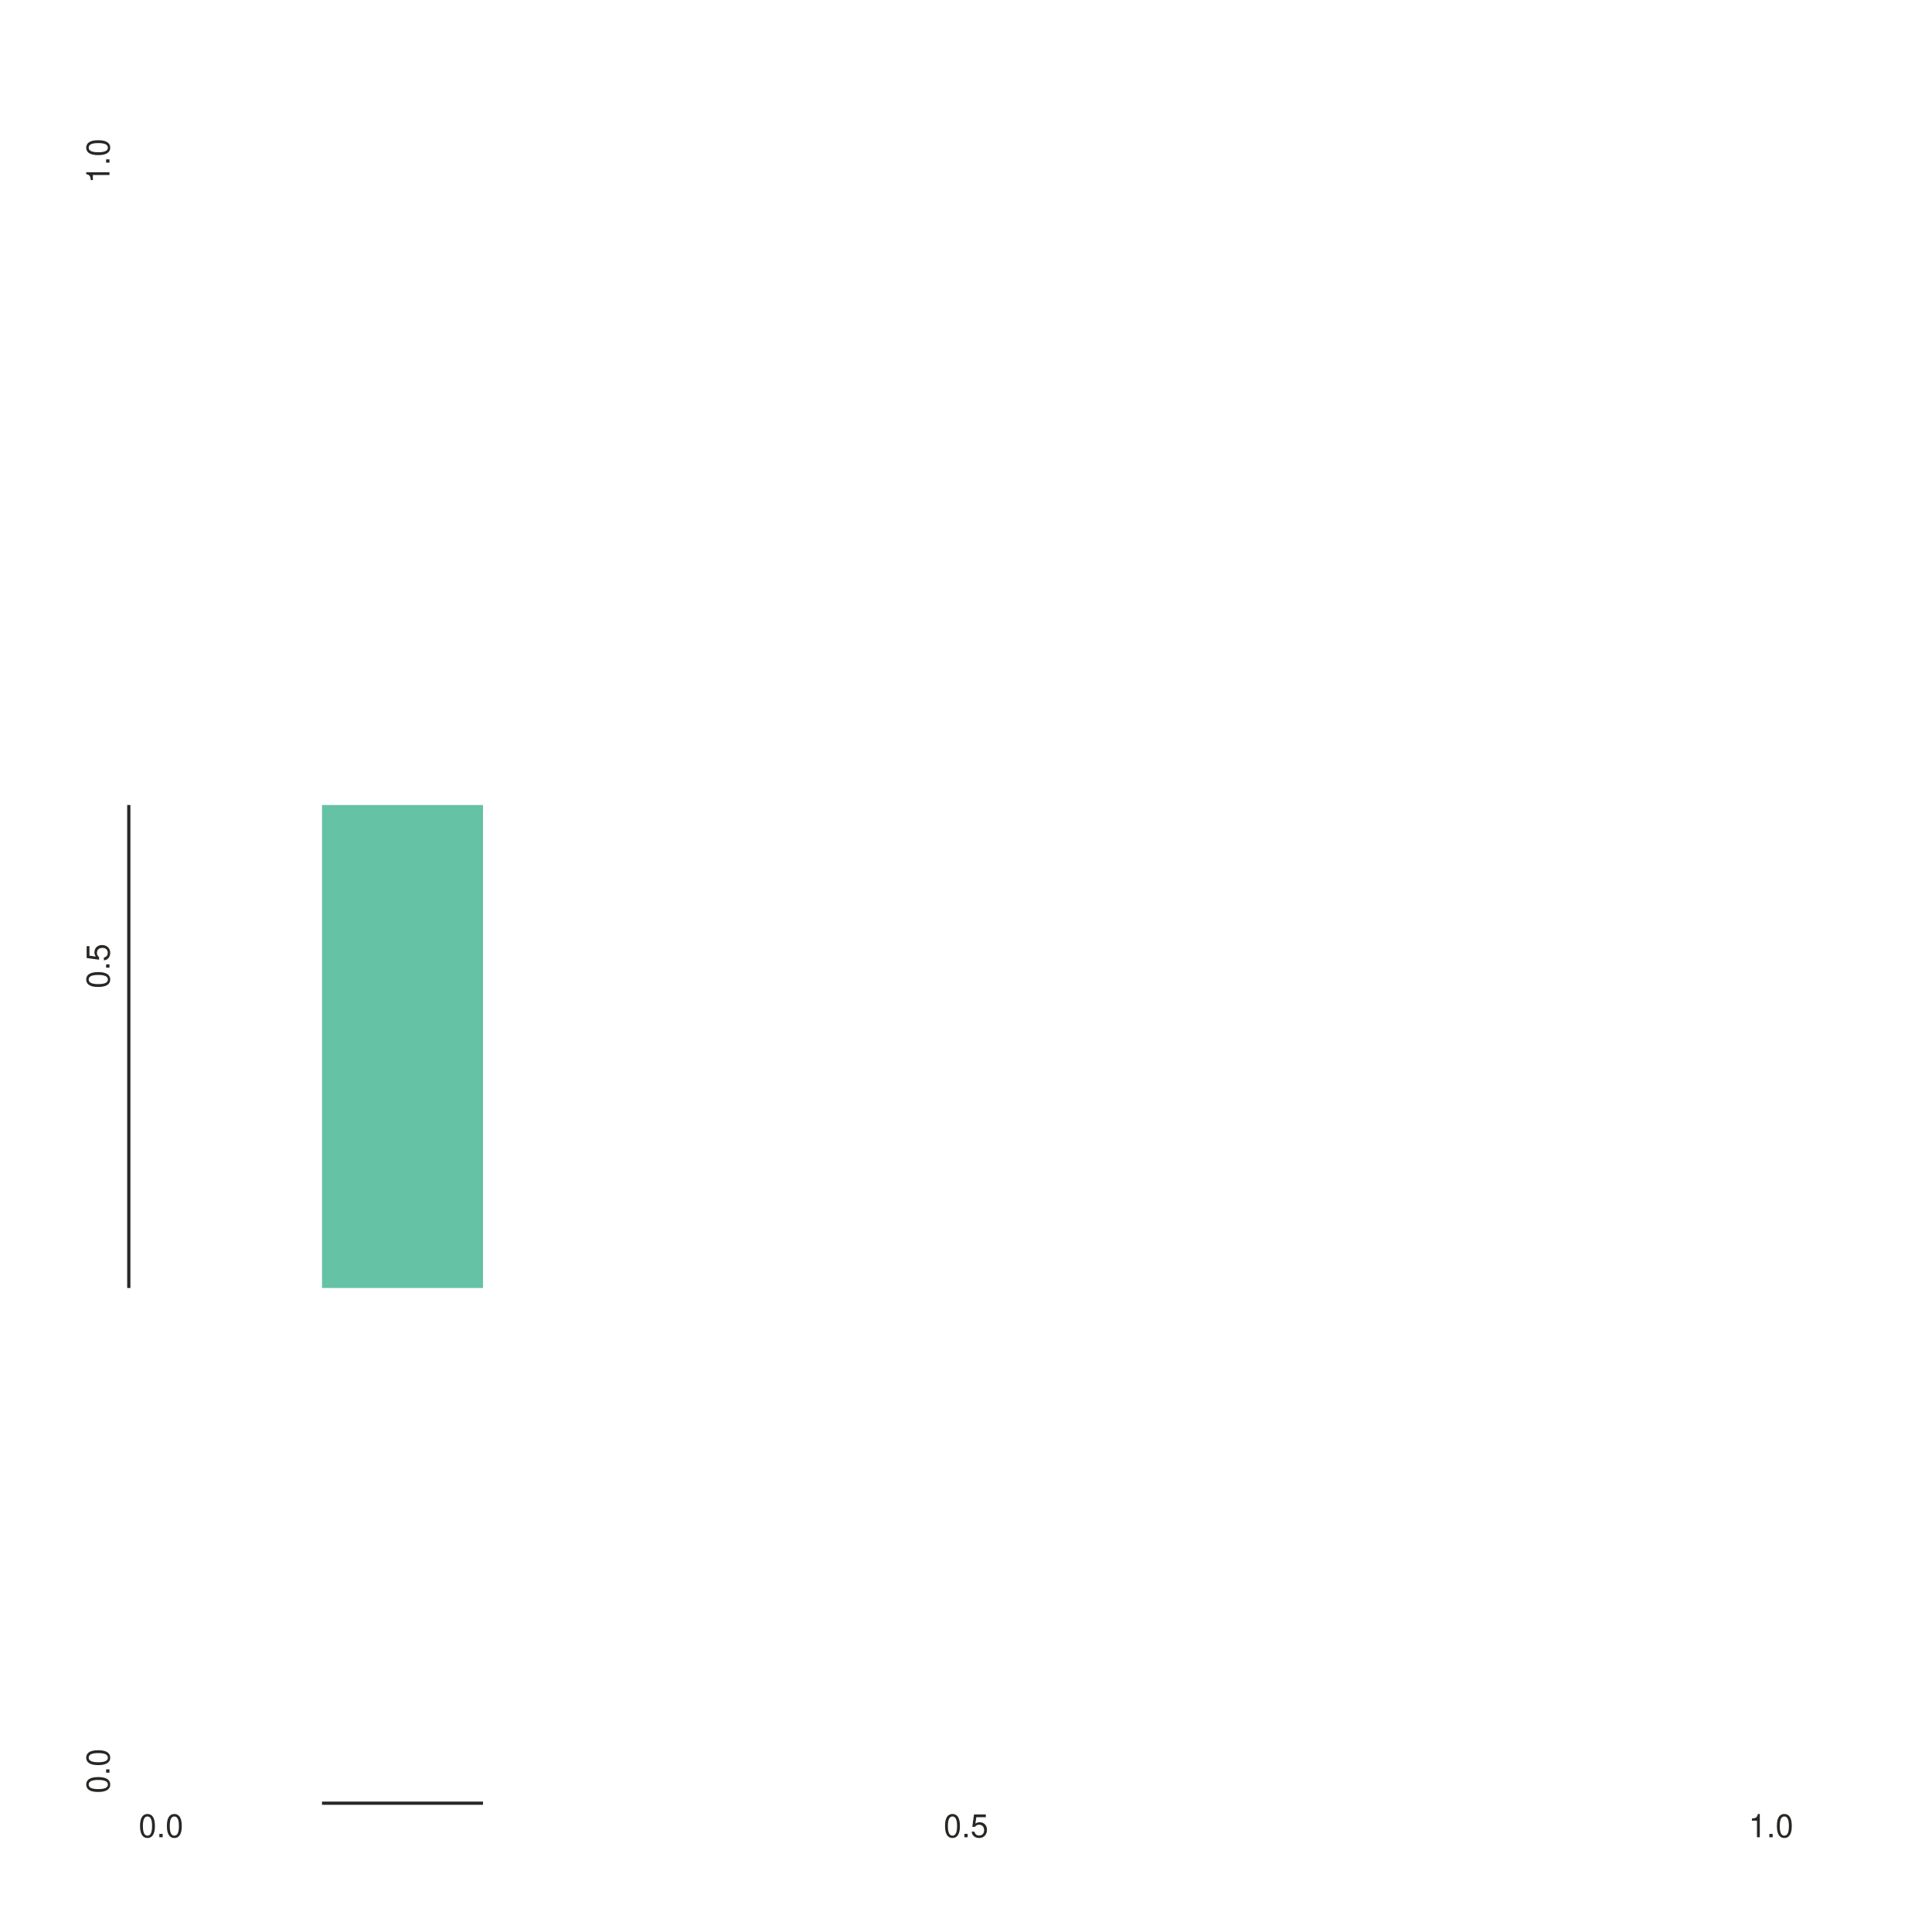
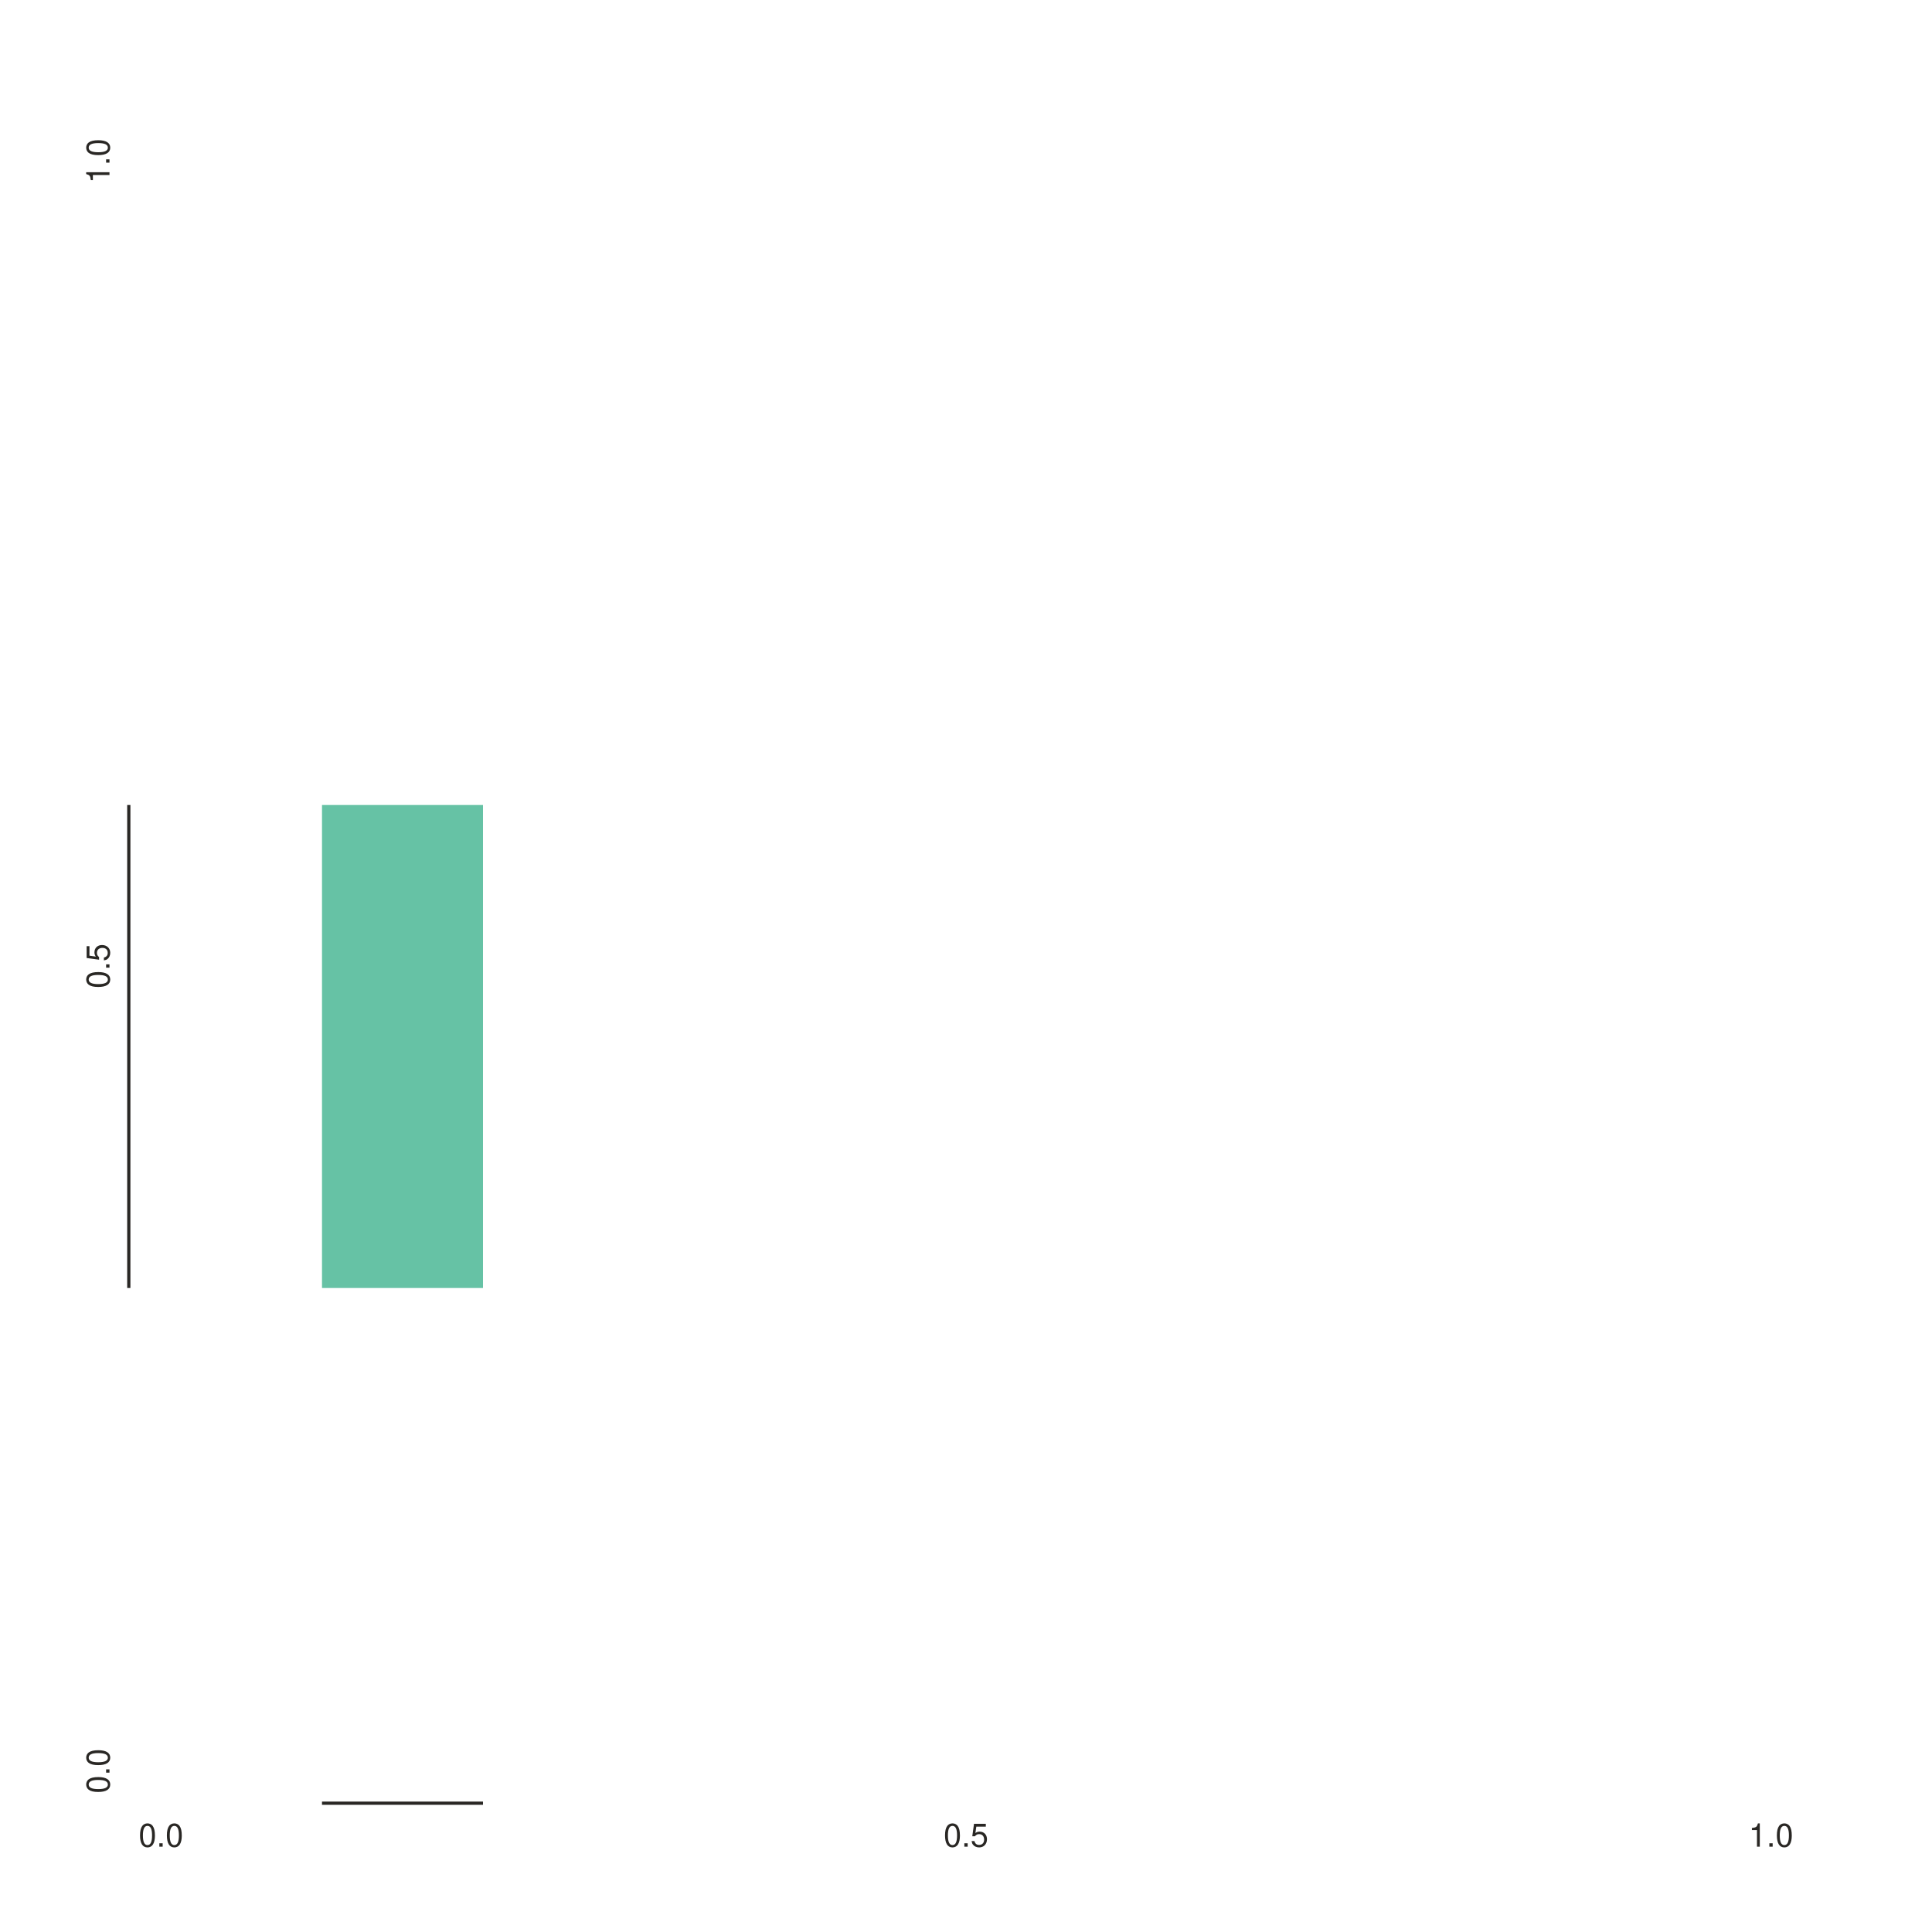
- <svg xmlns="http://www.w3.org/2000/svg" class="toyplot-canvas-Canvas" height="600px" id="t73d8a42169ac4782a93da4ba11a1dc51" preserveAspectRatio="xMidYMid meet" style="background-color:transparent;fill:rgb(16.1%,15.3%,14.1%);fill-opacity:1.0;font-family:Helvetica;font-size:12px;opacity:1.0;stroke:rgb(16.1%,15.3%,14.1%);stroke-opacity:1.0;stroke-width:1.0" viewBox="0 0 600 600" width="600px">
-   <g class="toyplot-coordinates-Cartesian" id="te4574f23c489498ab66abef4af473cf0">
-     <clipPath id="t43eba5ae04d449b2b231a7b14e8331e8">
+ <svg xmlns="http://www.w3.org/2000/svg" class="toyplot-canvas-Canvas" height="600px" id="t766d645645d740989eeb80a96271bd37" preserveAspectRatio="xMidYMid meet" style="background-color:transparent;fill:rgb(16.1%,15.3%,14.1%);fill-opacity:1.0;font-family:Helvetica;font-size:12px;opacity:1.0;stroke:rgb(16.1%,15.3%,14.1%);stroke-opacity:1.0;stroke-width:1.0" viewBox="0 0 600 600" width="600px">
+   <g class="toyplot-coordinates-Cartesian" id="t321069a237ed447b8c4ea0ee59c7d9d6">
+     <clipPath id="ta6c692c458f74838b1f8dfa830674fed">
      <rect height="520.0" width="520.0" x="40.0" y="40.0" />
    </clipPath>
-     <g clip-path="url(#t43eba5ae04d449b2b231a7b14e8331e8)">
-       <g class="toyplot-mark-Rect" id="t76bf0567d22a49329325e0479988d308" style="stroke:none">
+     <g clip-path="url(#ta6c692c458f74838b1f8dfa830674fed)">
+       <g class="toyplot-mark-Rect" id="ta571002bf91d469190e0f26455d44bc2" style="stroke:none">
        <g class="toyplot-Series">
          <rect class="toyplot-Datum" height="150.0" style="fill:rgb(40%,76.1%,64.7%);fill-opacity:1.0;opacity:1.0;stroke:none" width="50.0" x="100.0" y="250.0" />
        </g>
      </g>
    </g>
-     <g class="toyplot-coordinates-Axis" id="tf7ae5142fd884883b14baca920616dda" transform="translate(50.0,550.0)translate(0,10.0)">
+     <g class="toyplot-coordinates-Axis" id="tceb7a734b8e949128502710046412842" transform="translate(50.0,550.0)translate(0,10.0)">
      <line style="" x1="50.0" x2="100.0" y1="0" y2="0" />
      <g>
-         <text style="dominant-baseline:hanging;font-size:10px;font-weight:normal;stroke:none;text-anchor:middle" transform="translate(0.0,6)">
-           <tspan style="dominant-baseline:inherit">0.0</tspan>
+         <text style="font-size:10px;font-weight:normal;stroke:none;text-anchor:middle" transform="translate(0.0,6)translate(0,7.5)">
+           <tspan>0.0</tspan>
        </text>
-         <text style="dominant-baseline:hanging;font-size:10px;font-weight:normal;stroke:none;text-anchor:middle" transform="translate(250.0,6)">
-           <tspan style="dominant-baseline:inherit">0.5</tspan>
+         <text style="font-size:10px;font-weight:normal;stroke:none;text-anchor:middle" transform="translate(250.0,6)translate(0,7.5)">
+           <tspan>0.5</tspan>
        </text>
-         <text style="dominant-baseline:hanging;font-size:10px;font-weight:normal;stroke:none;text-anchor:middle" transform="translate(500.0,6)">
-           <tspan style="dominant-baseline:inherit">1.0</tspan>
+         <text style="font-size:10px;font-weight:normal;stroke:none;text-anchor:middle" transform="translate(500.0,6)translate(0,7.5)">
+           <tspan>1.0</tspan>
        </text>
      </g>
      <g class="toyplot-coordinates-Axis-coordinates" style="visibility:hidden" transform="">
        <line style="stroke:rgb(43.9%,50.2%,56.5%);stroke-opacity:1.0;stroke-width:1.0" x1="0" x2="0" y1="-3.0" y2="4.5" />
        <text style="alignment-baseline:alphabetic;fill:rgb(43.9%,50.2%,56.5%);fill-opacity:1.0;font-size:10px;font-weight:normal;stroke:none;text-anchor:middle" x="0" y="-6" />
      </g>
    </g>
-     <g class="toyplot-coordinates-Axis" id="t7bbe5975229a4c59bcbba6dc29768884" transform="translate(50.0,550.0)rotate(-90.0)translate(0,-10.0)">
+     <g class="toyplot-coordinates-Axis" id="tb0a4f39224c045d3b6704e3faefa54b7" transform="translate(50.0,550.0)rotate(-90.0)translate(0,-10.0)">
      <line style="" x1="150.0" x2="300.0" y1="0" y2="0" />
      <g>
-         <text style="dominant-baseline:alphabetic;font-size:10px;font-weight:normal;stroke:none;text-anchor:middle" transform="translate(0.0,-6)">
-           <tspan style="dominant-baseline:inherit">0.0</tspan>
+         <text style="font-size:10px;font-weight:normal;stroke:none;text-anchor:middle" transform="translate(0.0,-6)">
+           <tspan>0.0</tspan>
        </text>
-         <text style="dominant-baseline:alphabetic;font-size:10px;font-weight:normal;stroke:none;text-anchor:middle" transform="translate(250.0,-6)">
-           <tspan style="dominant-baseline:inherit">0.5</tspan>
+         <text style="font-size:10px;font-weight:normal;stroke:none;text-anchor:middle" transform="translate(250.0,-6)">
+           <tspan>0.5</tspan>
        </text>
-         <text style="dominant-baseline:alphabetic;font-size:10px;font-weight:normal;stroke:none;text-anchor:middle" transform="translate(500.0,-6)">
-           <tspan style="dominant-baseline:inherit">1.0</tspan>
+         <text style="font-size:10px;font-weight:normal;stroke:none;text-anchor:middle" transform="translate(500.0,-6)">
+           <tspan>1.0</tspan>
        </text>
      </g>
      <g class="toyplot-coordinates-Axis-coordinates" style="visibility:hidden" transform="">
        <line style="stroke:rgb(43.9%,50.2%,56.5%);stroke-opacity:1.0;stroke-width:1.0" x1="0" x2="0" y1="3.0" y2="-4.5" />
        <text style="alignment-baseline:hanging;fill:rgb(43.9%,50.2%,56.5%);fill-opacity:1.0;font-size:10px;font-weight:normal;stroke:none;text-anchor:middle" x="0" y="6" />
      </g>
    </g>
  </g>
</svg>
